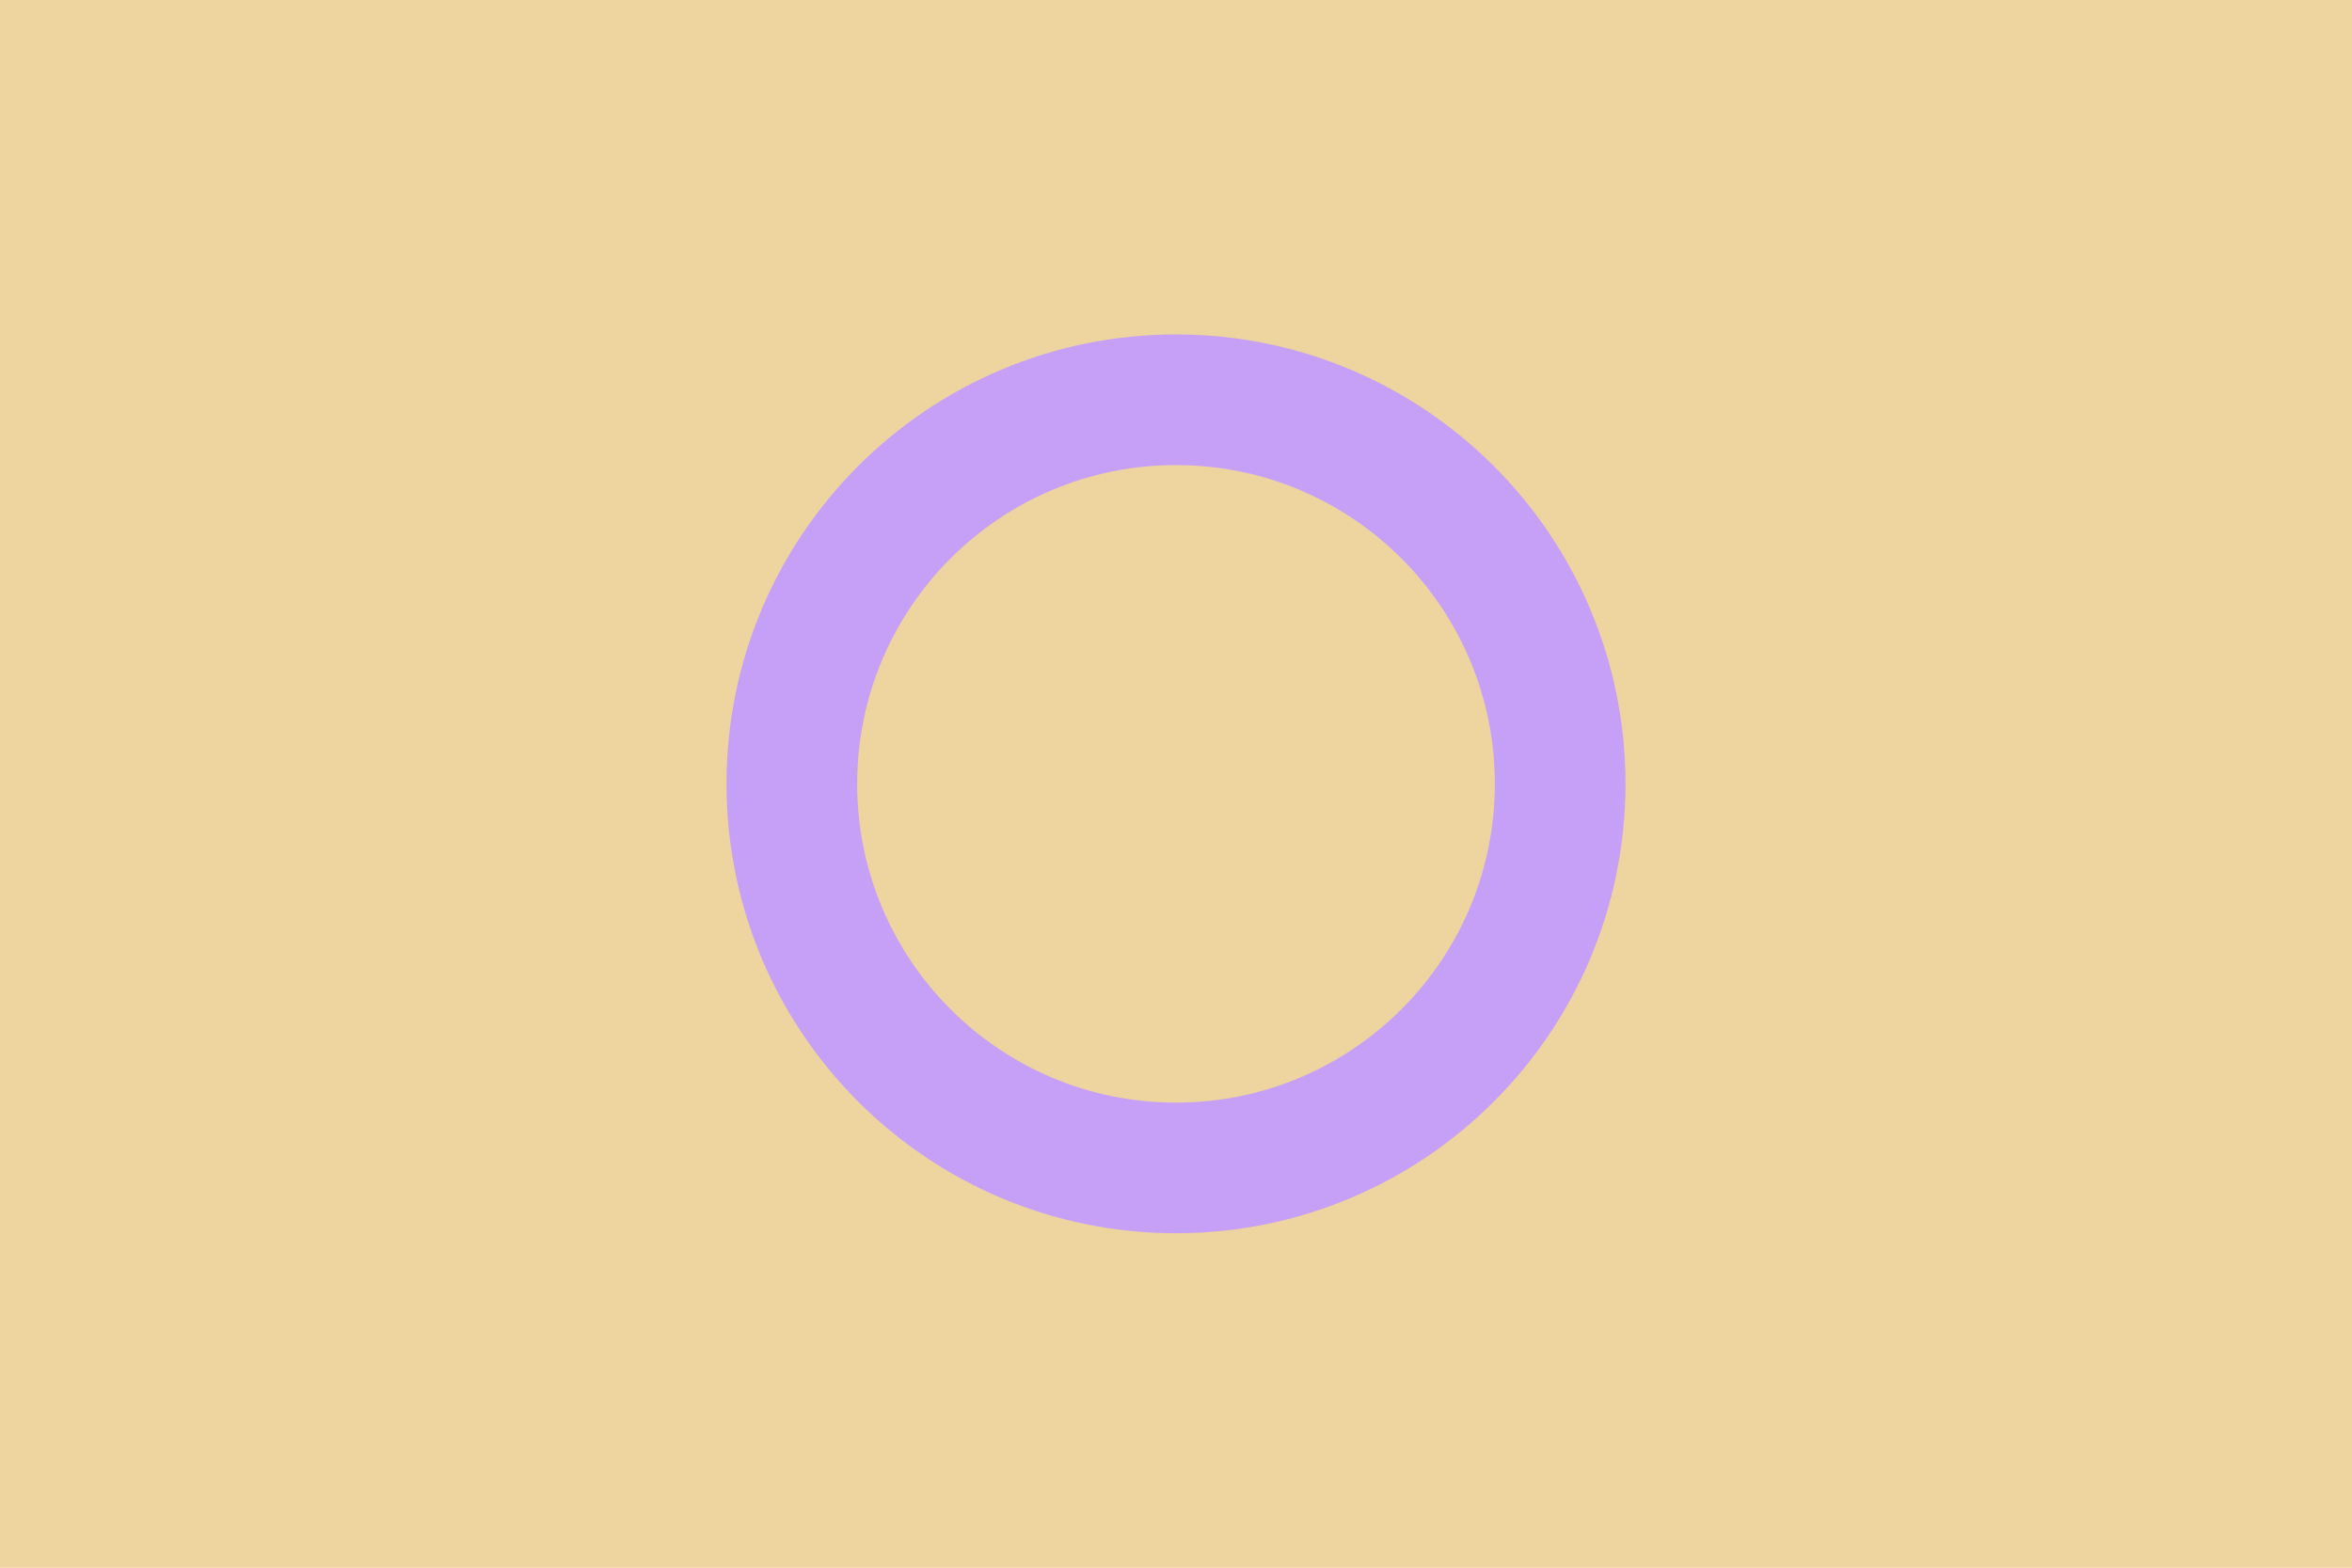
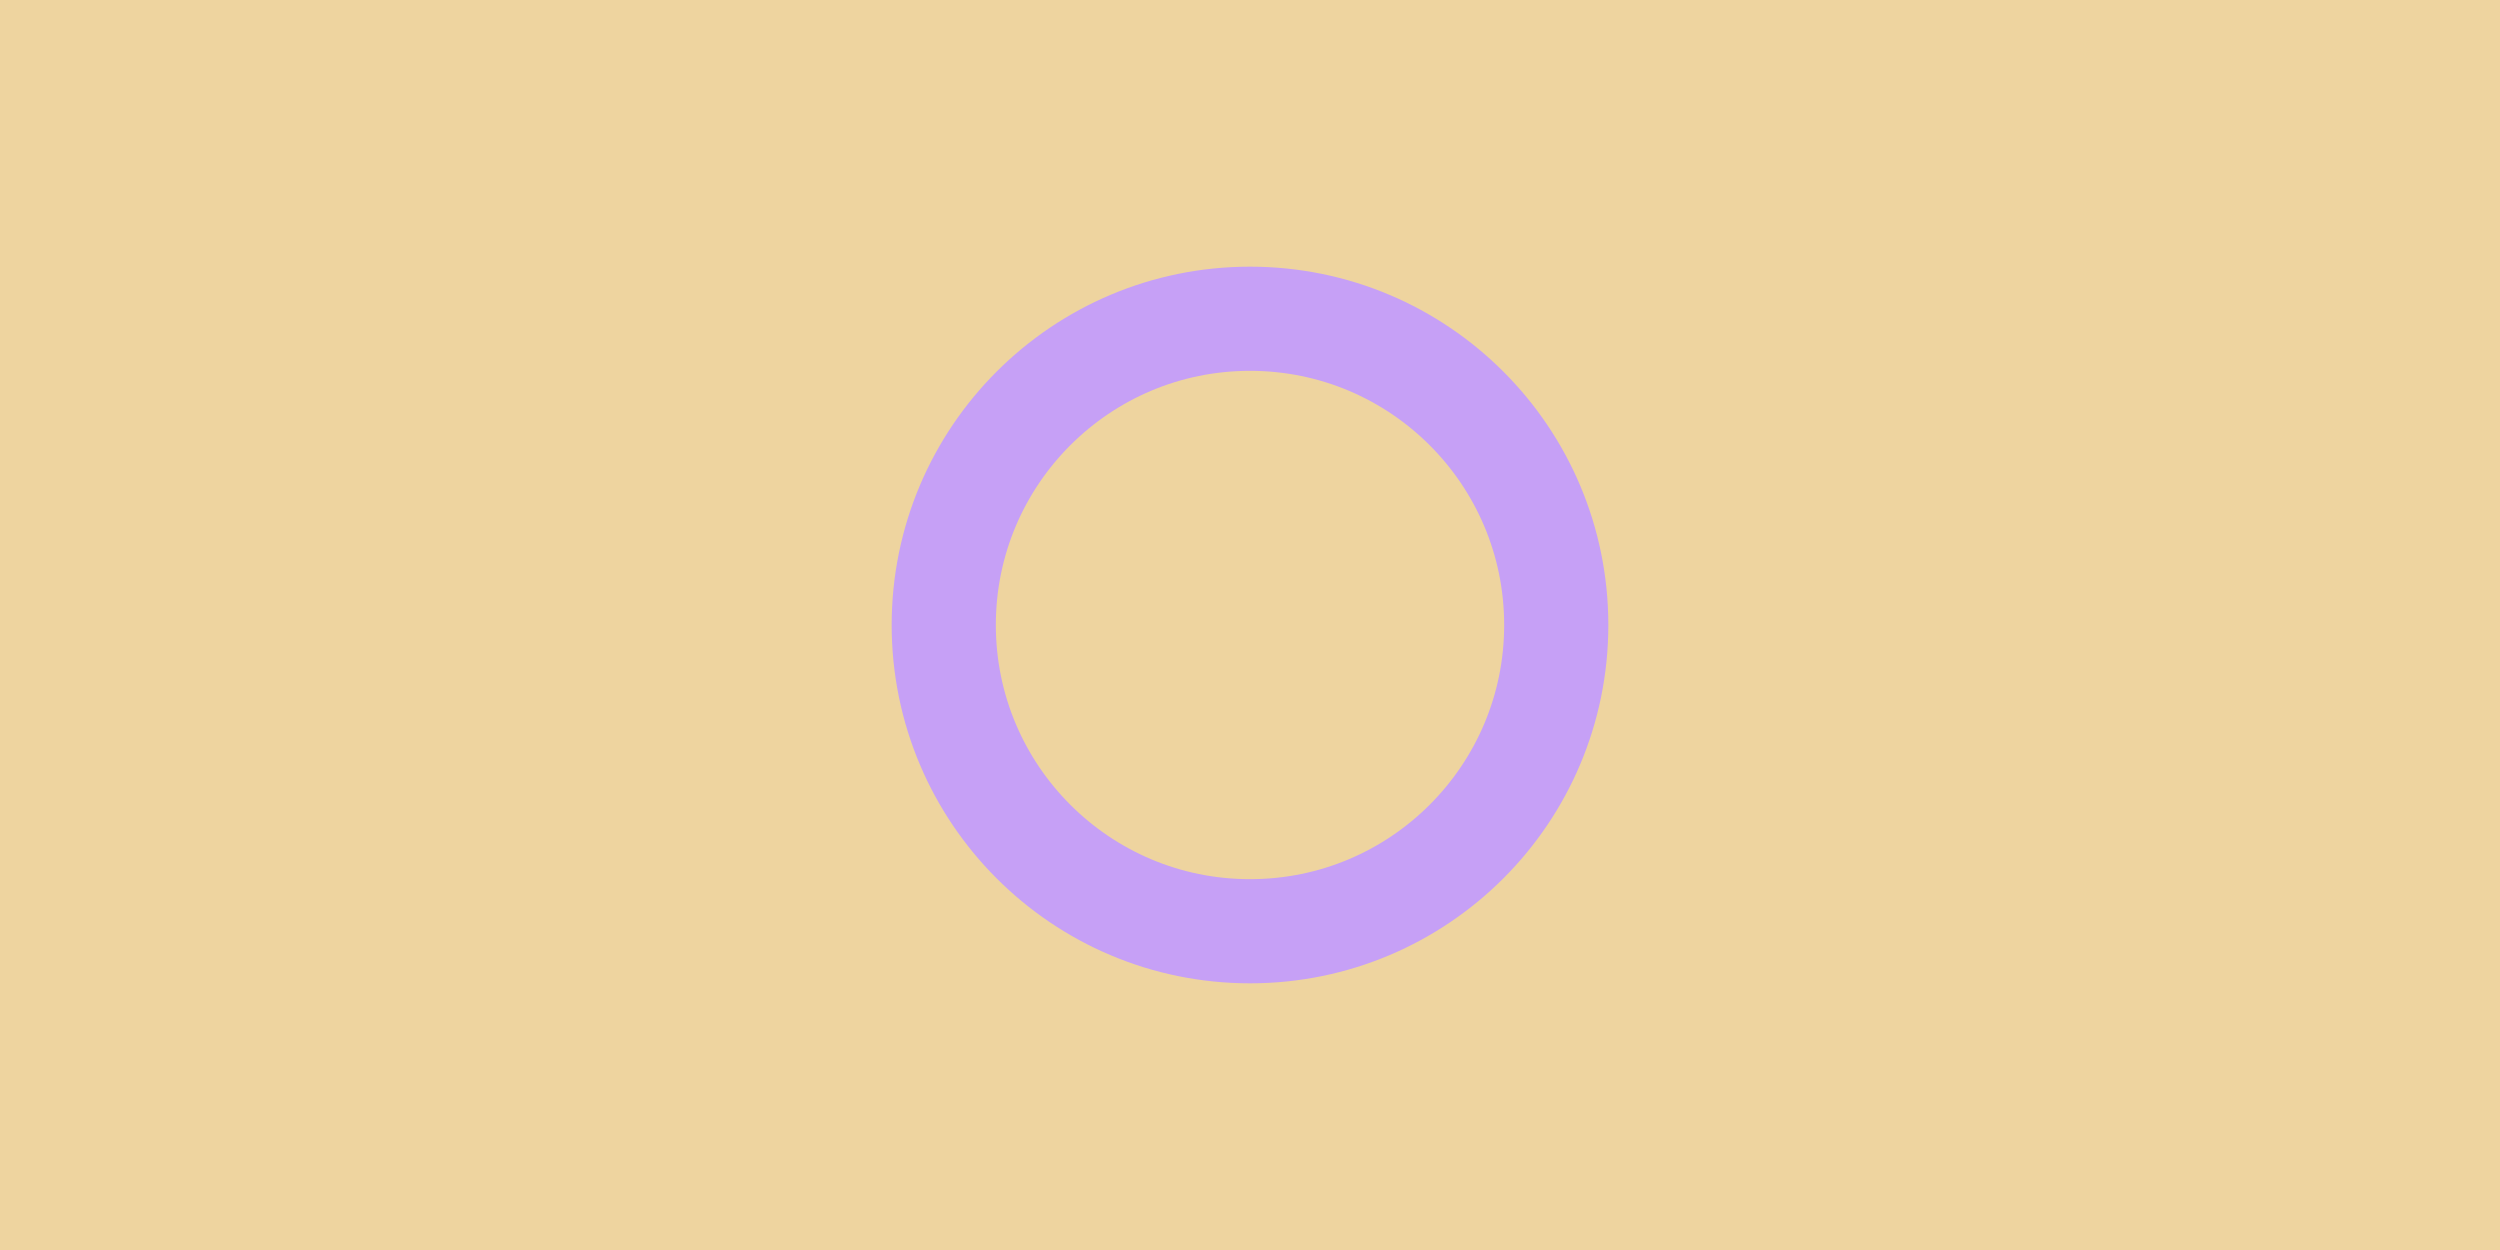
- <svg xmlns="http://www.w3.org/2000/svg" version="1.1" width="900" height="600">
-   <rect x="0" y="0" width="900" height="600" fill="#eed49f" />
-   <circle cx="450" cy="300" r="147" fill="none" stroke-width="50" stroke="#c6a0f6" />
+ <svg xmlns="http://www.w3.org/2000/svg" width="600" height="300" viewBox="0 0 600 300">
+   <path fill="#eed49f" stroke="#eed49f" d="M0 0h600v300H0z" />
+   <circle cx="300" cy="150" r="73.5" fill="none" stroke="#c6a0f6" stroke-width="25" />
</svg>
